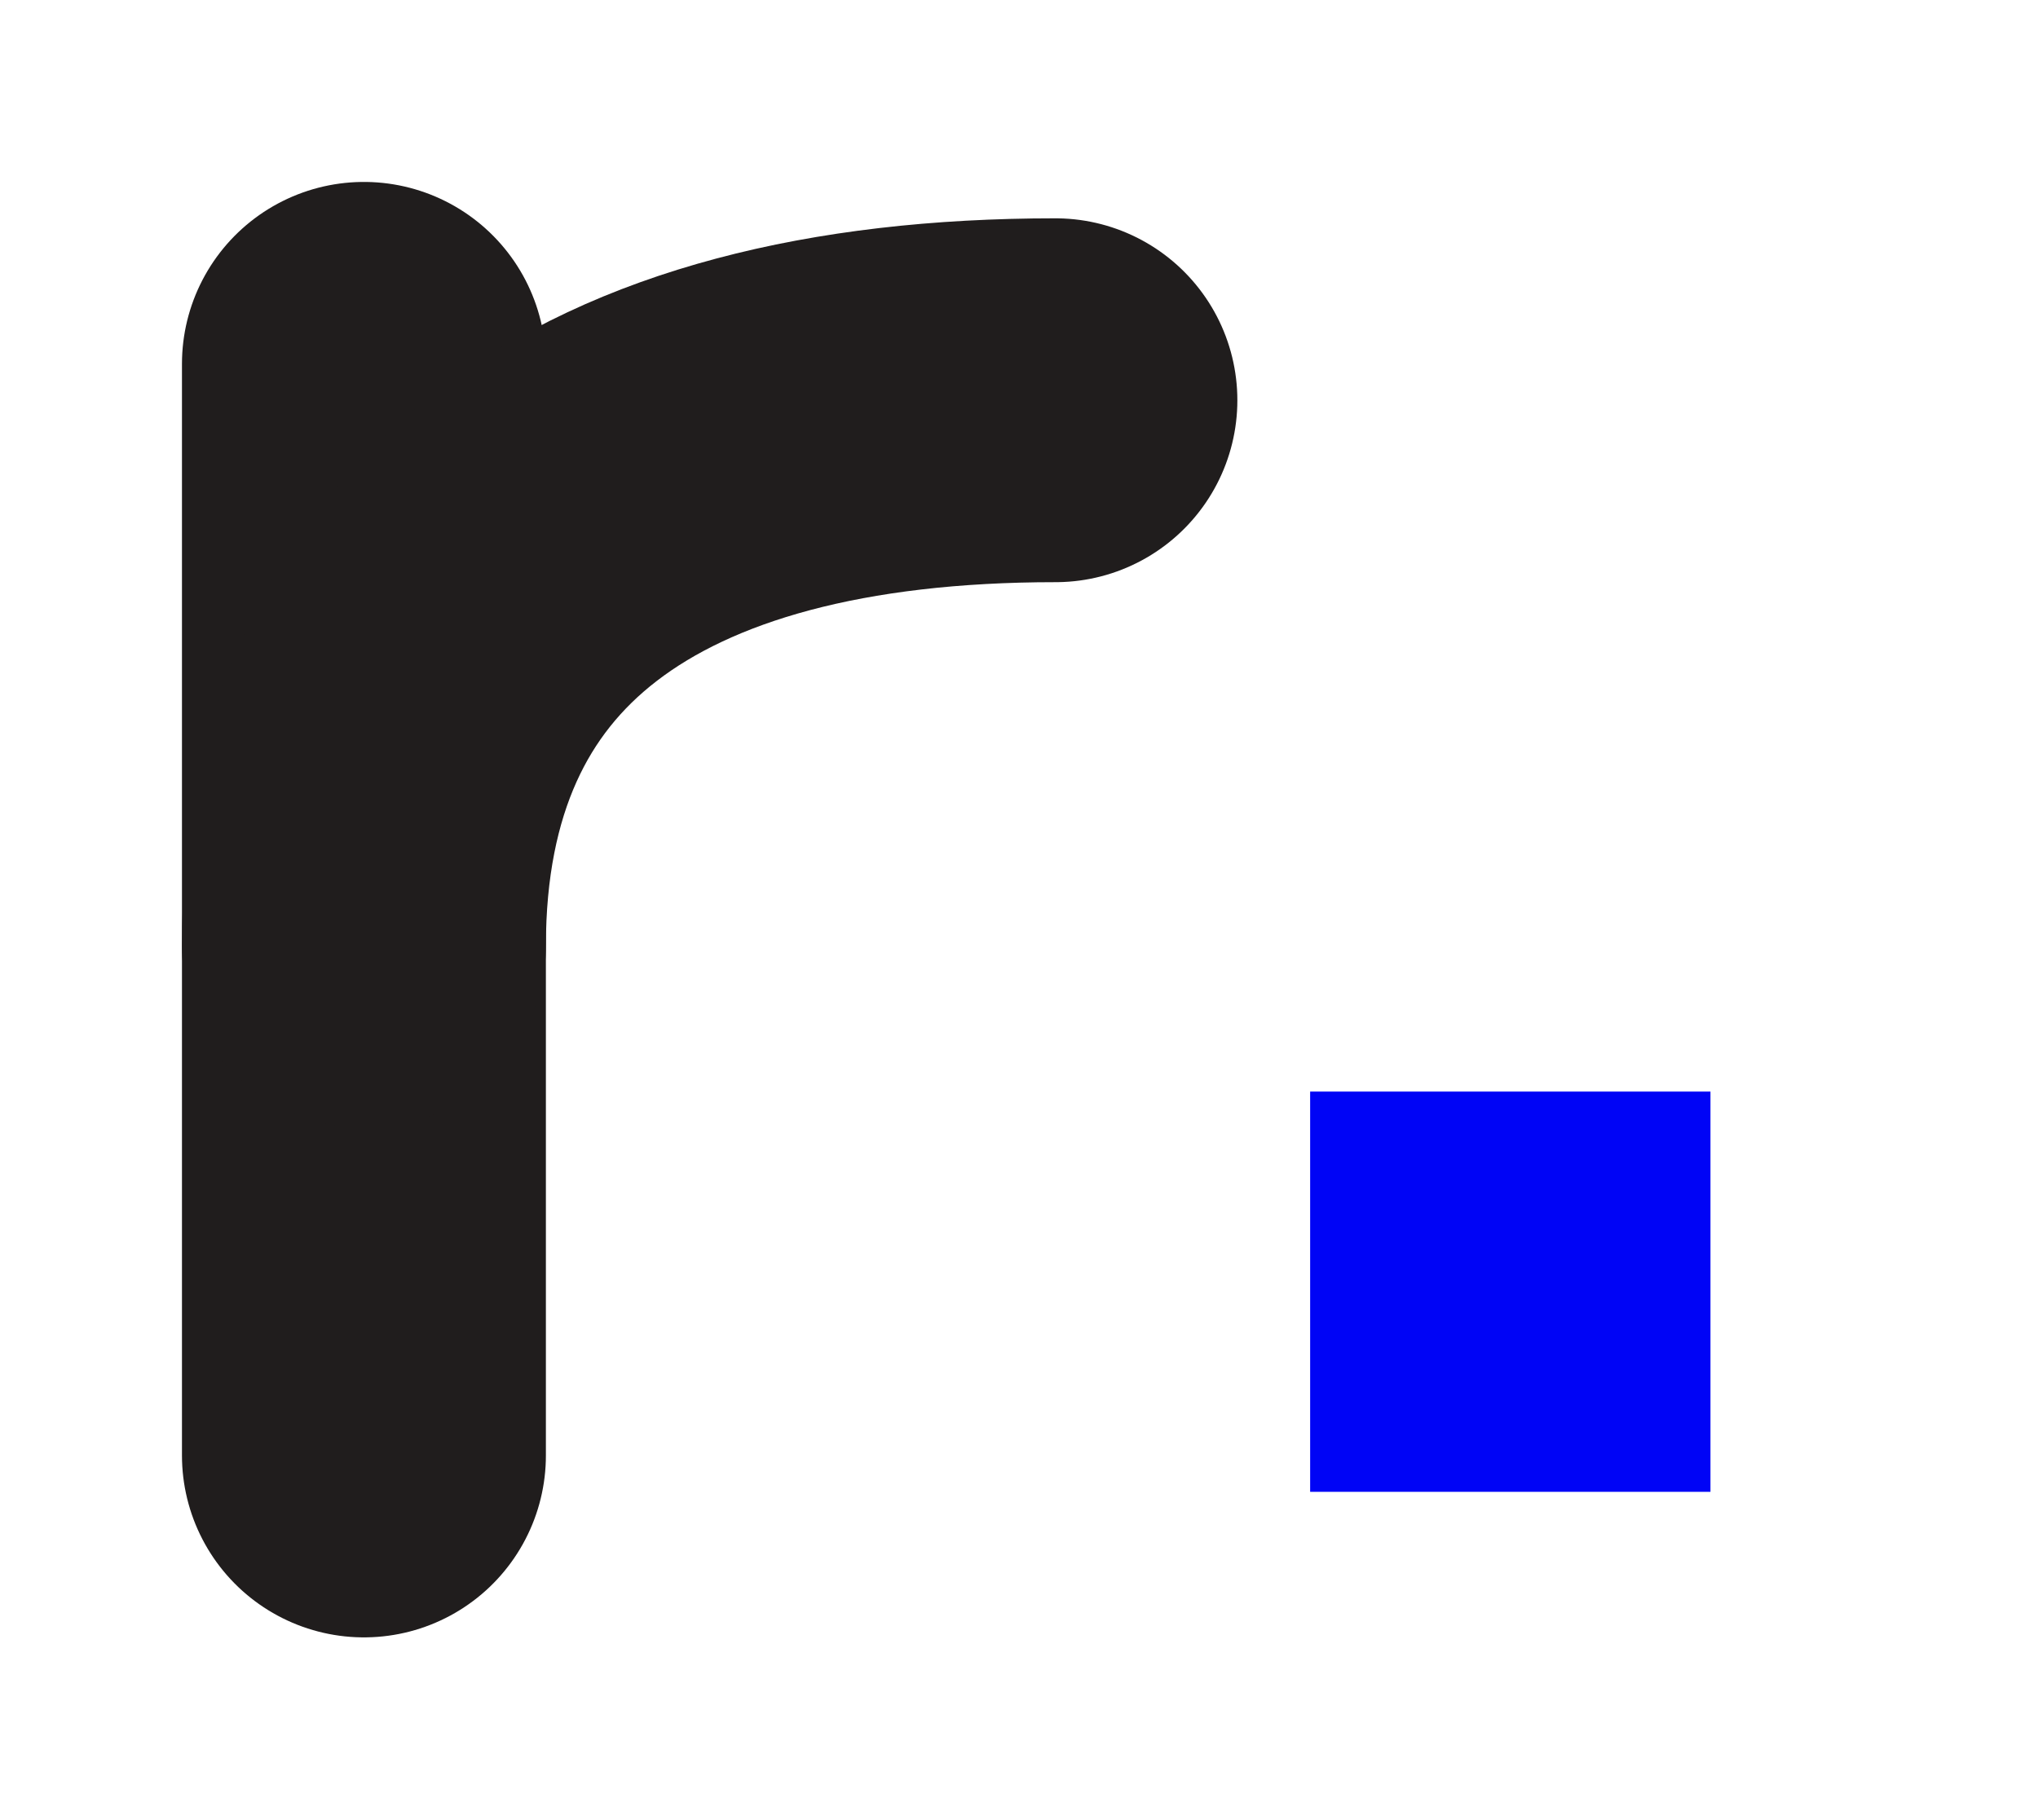
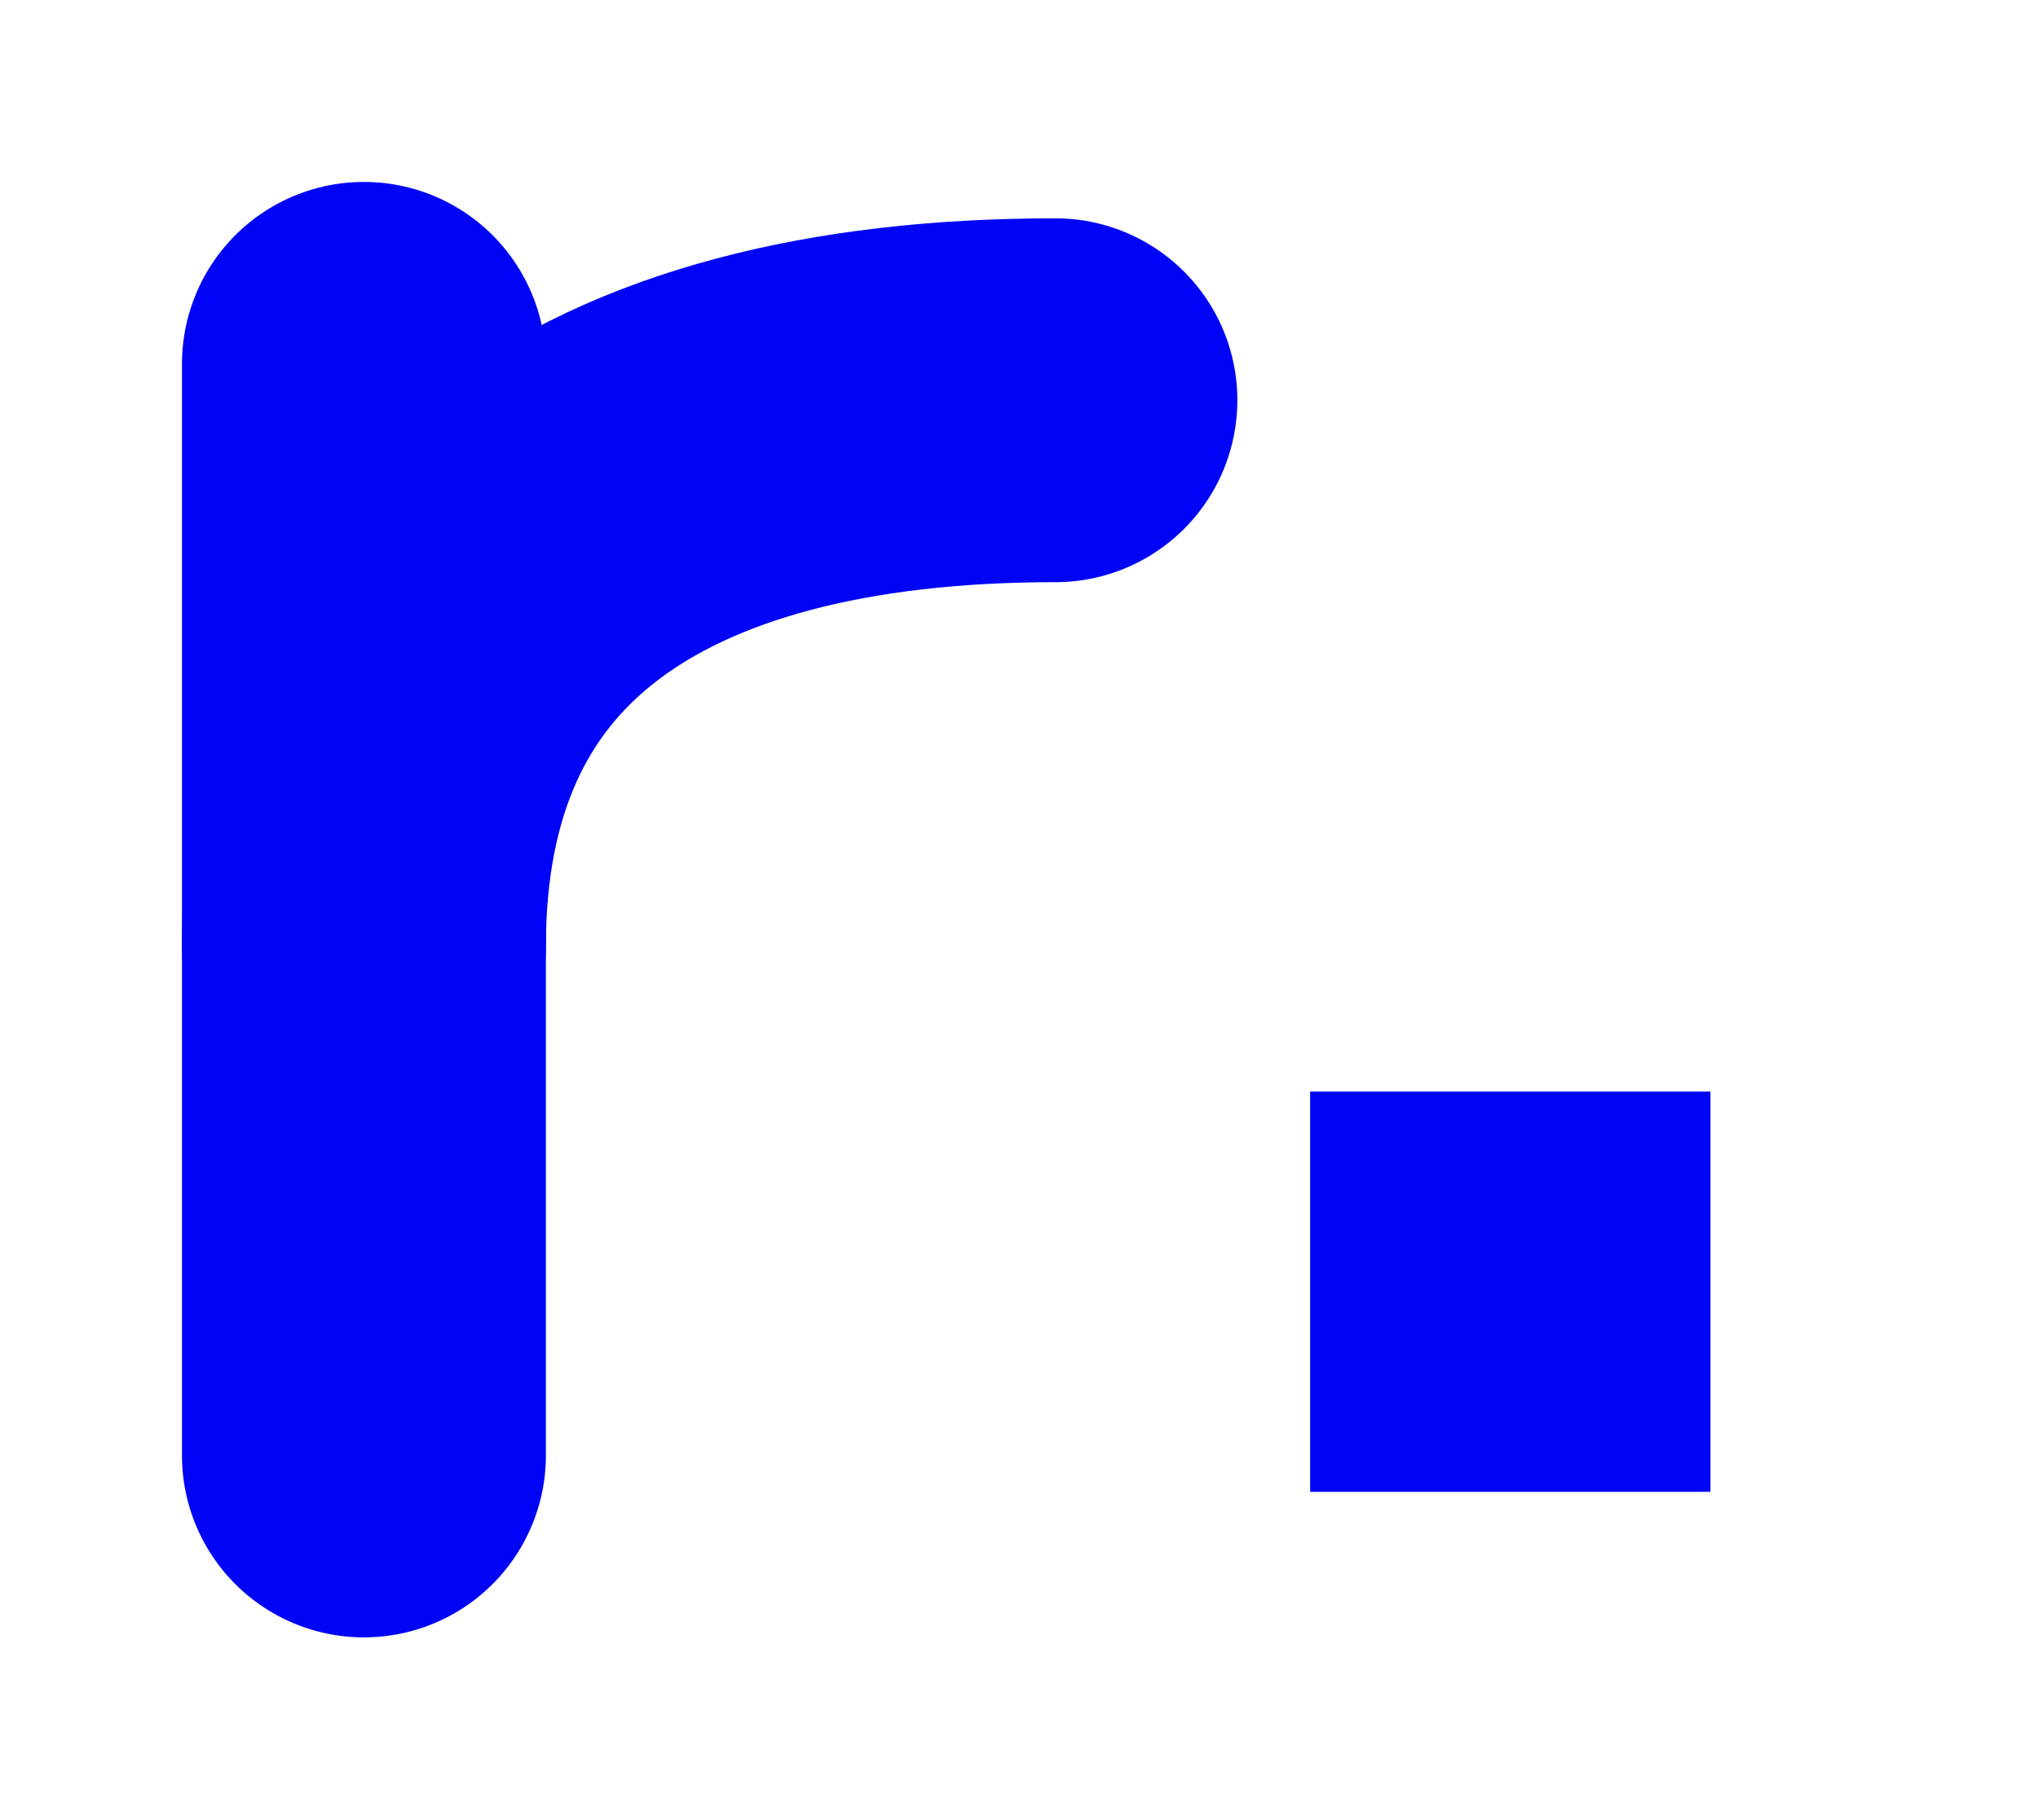
<svg xmlns="http://www.w3.org/2000/svg" viewBox="4 4 56 50">
-   <g fill="none" stroke="#201D1D" stroke-width="10" stroke-linecap="round" stroke-linejoin="round">
+   <g fill="none" stroke="#0004F6" stroke-width="10" stroke-linecap="round" stroke-linejoin="round">
    <path d="M14 14V44" />
    <path d="M14 30C14 20 21 15 33 15" />
  </g>
  <rect x="40" y="34" width="11" height="11" fill="#0004F6" />
</svg>
